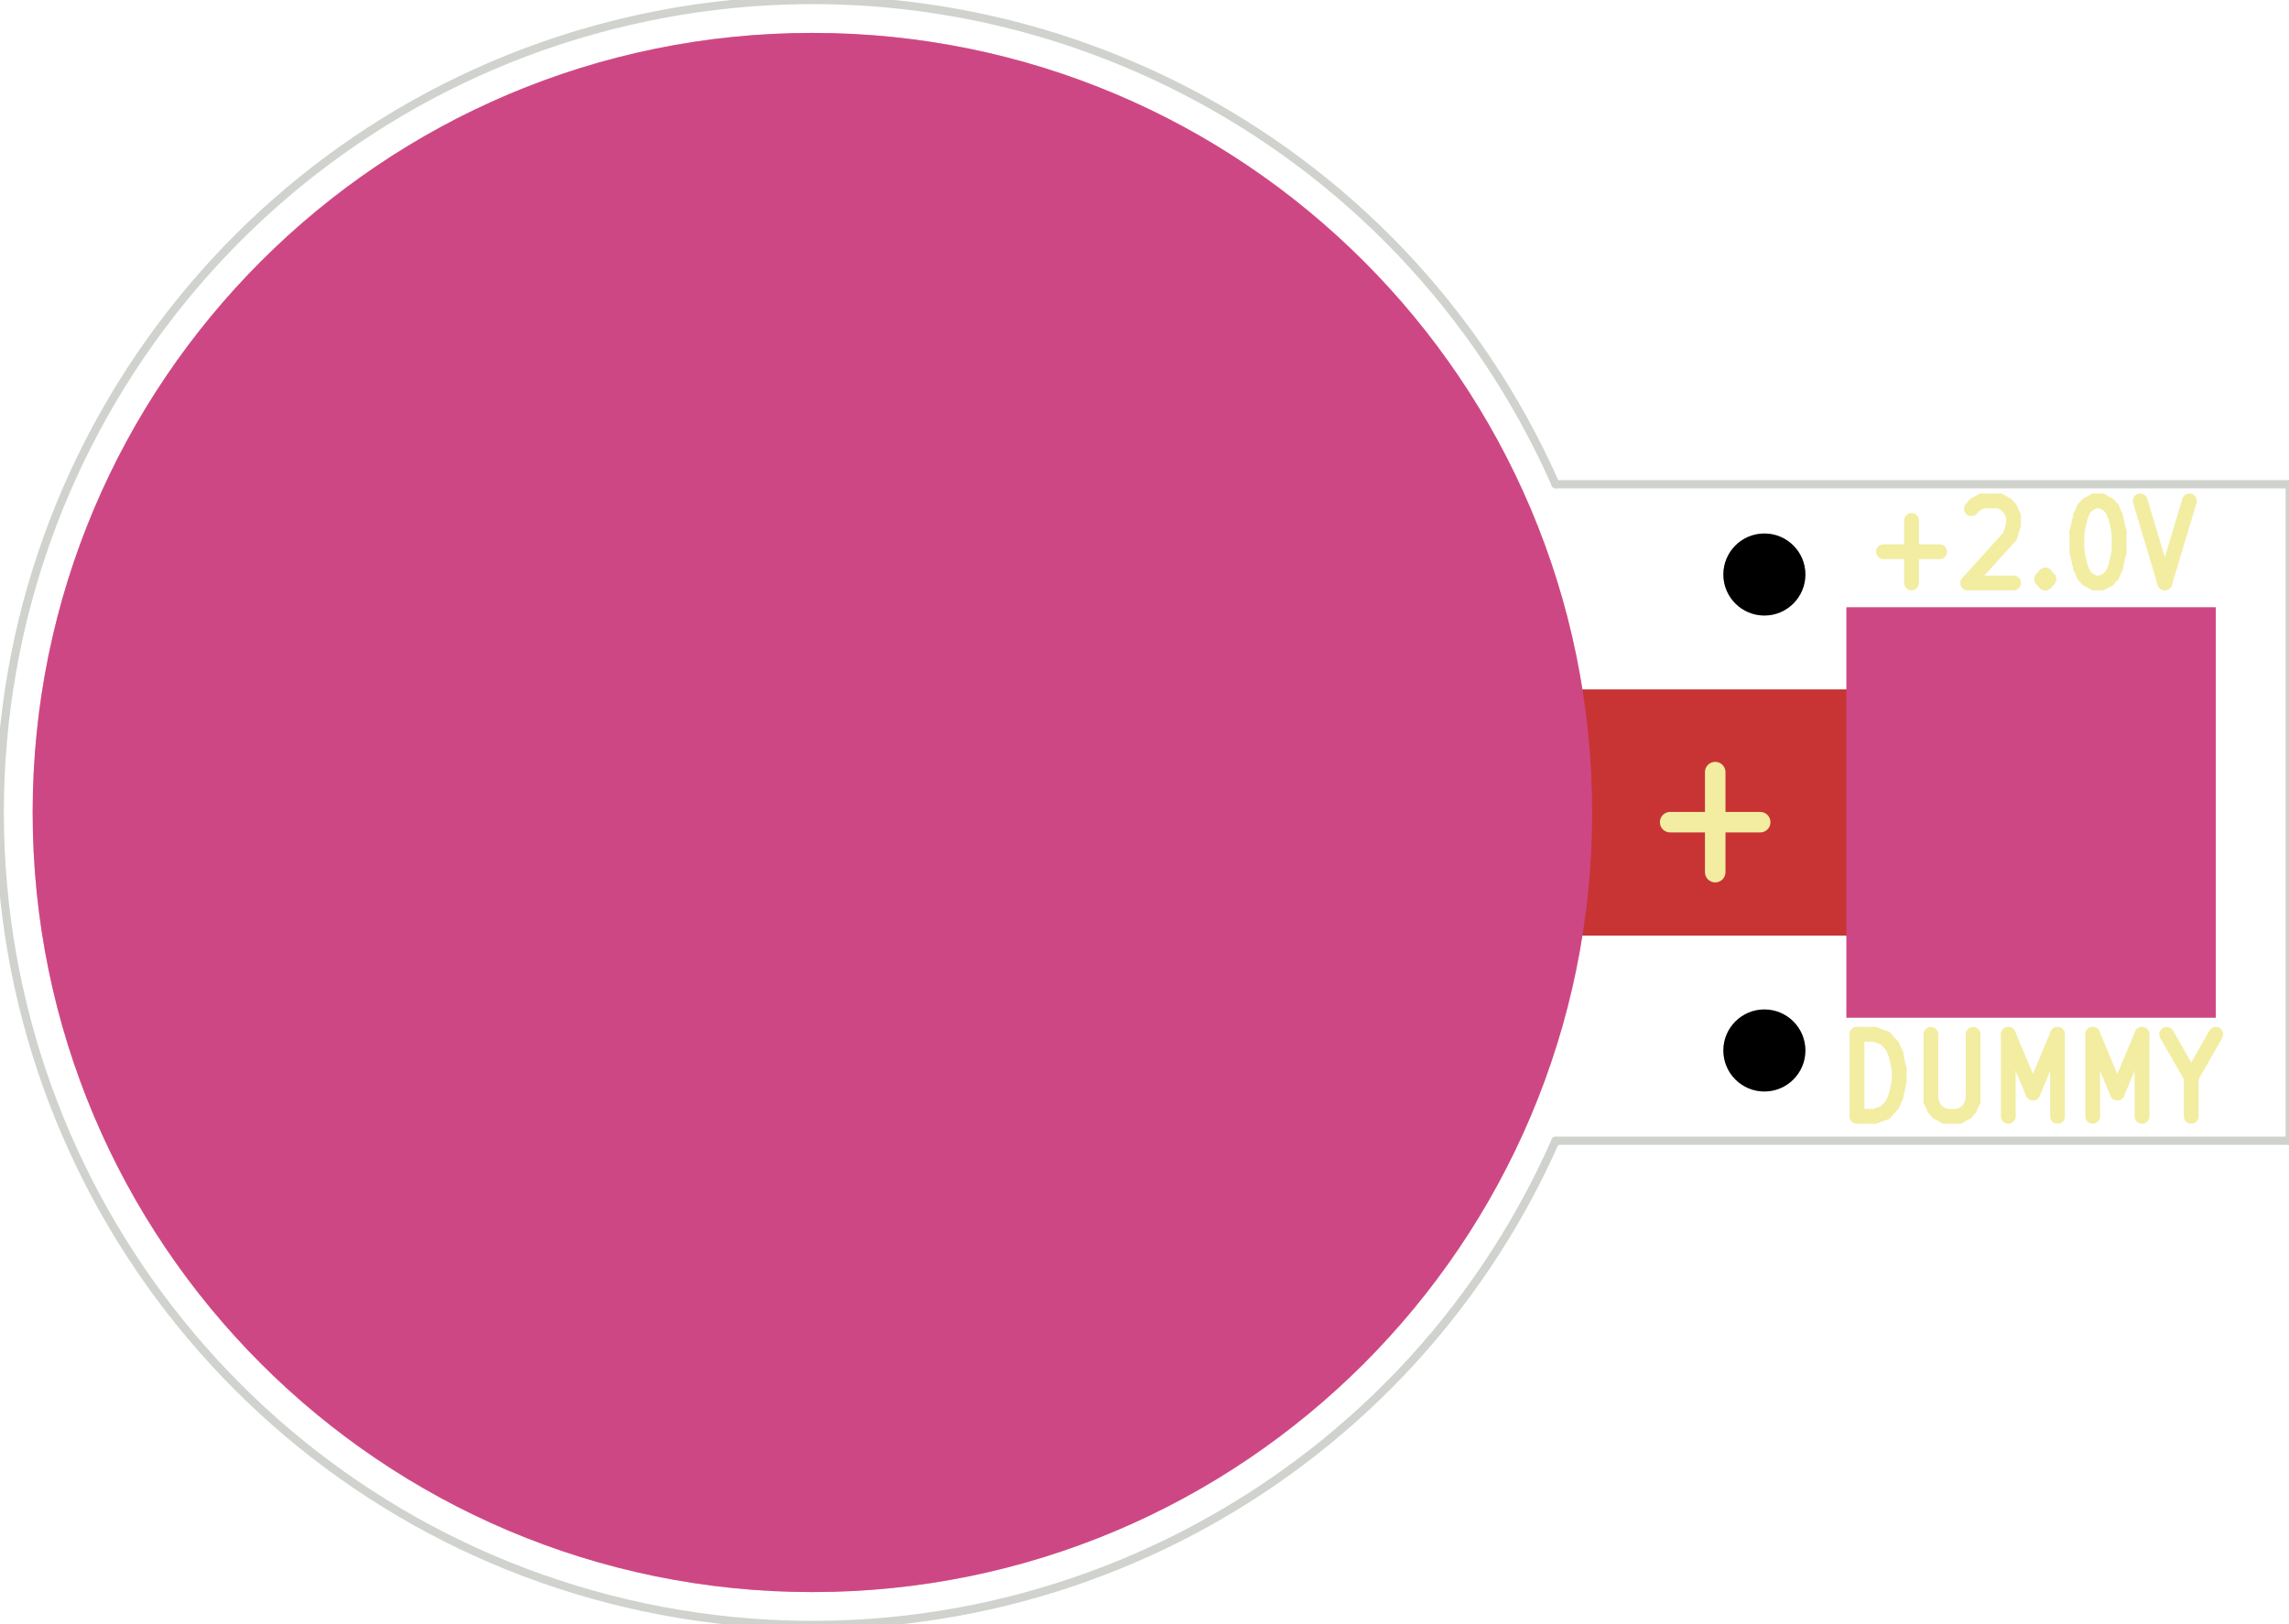
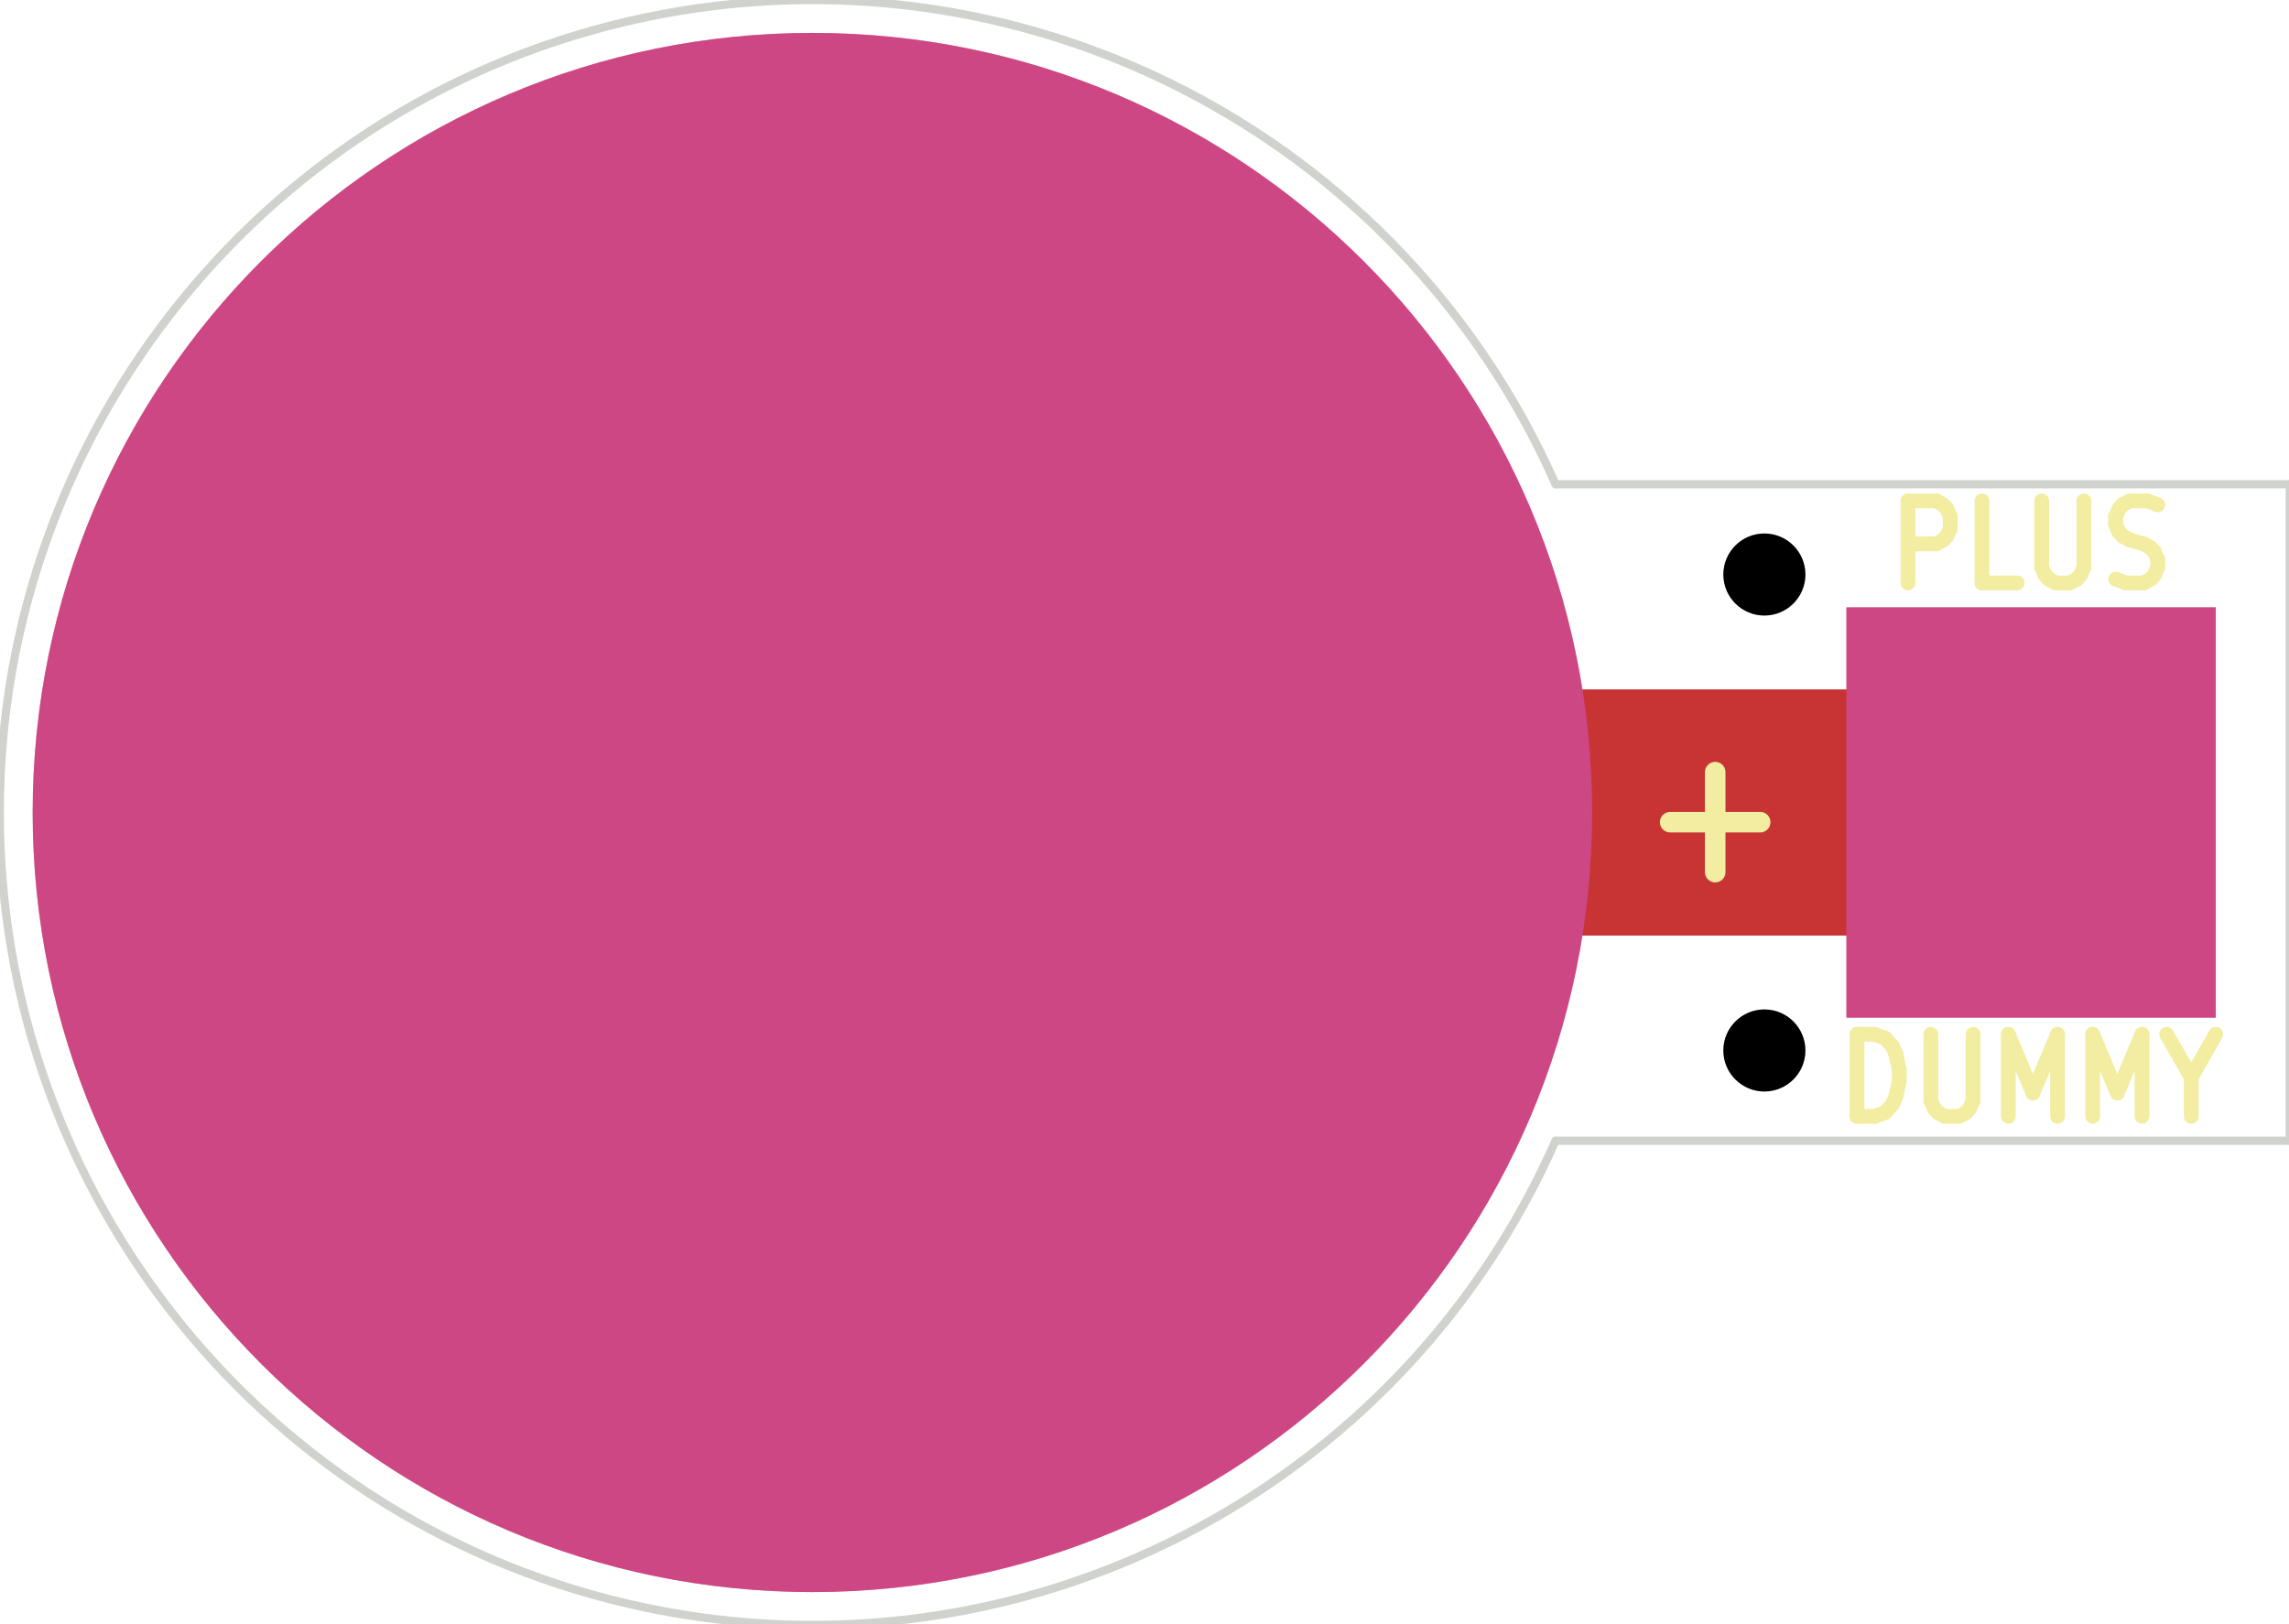
<svg xmlns="http://www.w3.org/2000/svg" version="1.1" width="27.889mm" height="19.787mm" viewBox="0 0 27.889 19.787">
  <g style="fill:#000000; fill-opacity:1;stroke:#000000; stroke-opacity:1; stroke-linecap:round; stroke-linejoin:round;" transform="translate(0 0) scale(1 1)">
- </g>
+     <path style="fill:#C83434; fill-opacity:1; stroke:none;fill-rule:evenodd;" d="M 22.497,12.401 22.497,7.401 26.997,7.401 26.997,12.401 Z" />
+   </g>
  <g style="fill:#C83434; fill-opacity:1; stroke:none;">
    <circle cx="9.898" cy="9.901" r="9.5" />
-     <path style="fill:#C83434; fill-opacity:1; stroke:none;fill-rule:evenodd;" d="M 22.497,12.401 22.497,7.401 26.997,7.401 26.997,12.401 Z" />
  </g>
  <g style="fill:none;  stroke:#C83434; stroke-width:3; stroke-opacity:1;  stroke-linecap:round; stroke-linejoin:round;">
    <path d="M19.098 9.901 L22.698 9.901 " />
+     <path style="fill:#D864FF; fill-opacity:0.4; stroke:none;fill-rule:evenodd;" d="M 22.497,12.401 22.497,7.401 26.997,7.401 26.997,12.401 Z" />
  </g>
  <g style="fill:#D864FF; fill-opacity:0.4; stroke:none;">
    <circle cx="21.497" cy="7.001" r="0.5" />
    <circle cx="9.898" cy="9.901" r="9.5" />
-     <path style="fill:#D864FF; fill-opacity:0.4; stroke:none;fill-rule:evenodd;" d="M 22.497,12.401 22.497,7.401 26.997,7.401 26.997,12.401 Z" />
    <circle cx="21.497" cy="12.801" r="0.5" />
  </g>
  <g style="fill:none;  stroke:#F2EDA1; stroke-width:0.18; stroke-opacity:1;  stroke-linecap:round; stroke-linejoin:round;">
-     <text x="24.747" y="7.151" textLength="4.389" font-size="1.2" lengthAdjust="spacingAndGlyphs" text-anchor="middle" opacity="0" stroke-opacity="0">+2.0V</text>
+     <text x="24.747" y="7.151" textLength="3.789" font-size="1.2" lengthAdjust="spacingAndGlyphs" text-anchor="middle" opacity="0" stroke-opacity="0">PLUS</text>
    <g class="stroked-text">
-       <path d="M22.948 6.723 L23.633 6.723 " />
-       <path d="M23.29 7.104 L23.29 6.342 " />
-       <path d="M24.019 6.199 L24.062 6.152 " />
-       <path d="M24.062 6.152 L24.148 6.104 " />
-       <path d="M24.148 6.104 L24.362 6.104 " />
-       <path d="M24.362 6.104 L24.448 6.152 " />
-       <path d="M24.448 6.152 L24.49 6.199 " />
-       <path d="M24.49 6.199 L24.533 6.295 " />
-       <path d="M24.533 6.295 L24.533 6.39 " />
-       <path d="M24.533 6.39 L24.49 6.533 " />
-       <path d="M24.49 6.533 L23.976 7.104 " />
-       <path d="M23.976 7.104 L24.533 7.104 " />
+       <path d="M23.247 7.104 L23.247 6.104 " />
+       <path d="M23.247 6.104 L23.59 6.104 " />
+       <path d="M23.59 6.104 L23.676 6.152 " />
+       <path d="M23.676 6.152 L23.719 6.199 " />
+       <path d="M23.719 6.199 L23.762 6.295 " />
+       <path d="M23.762 6.295 L23.762 6.438 " />
+       <path d="M23.762 6.438 L23.719 6.533 " />
+       <path d="M23.719 6.533 L23.676 6.58 " />
+       <path d="M23.676 6.58 L23.59 6.628 " />
+       <path d="M23.59 6.628 L23.247 6.628 " />
+       <path d="M24.576 7.104 L24.148 7.104 " />
+       <path d="M24.148 7.104 L24.148 6.104 " />
+       <path d="M24.876 6.104 L24.876 6.914 " />
+       <path d="M24.876 6.914 L24.919 7.009 " />
      <path d="M24.919 7.009 L24.962 7.057 " />
-       <path d="M24.962 7.057 L24.919 7.104 " />
-       <path d="M24.919 7.104 L24.876 7.057 " />
-       <path d="M24.876 7.057 L24.919 7.009 " />
-       <path d="M24.919 7.009 L24.919 7.104 " />
-       <path d="M25.519 6.104 L25.605 6.104 " />
-       <path d="M25.605 6.104 L25.69 6.152 " />
-       <path d="M25.69 6.152 L25.733 6.199 " />
-       <path d="M25.733 6.199 L25.776 6.295 " />
-       <path d="M25.776 6.295 L25.819 6.485 " />
-       <path d="M25.819 6.485 L25.819 6.723 " />
-       <path d="M25.819 6.723 L25.776 6.914 " />
-       <path d="M25.776 6.914 L25.733 7.009 " />
-       <path d="M25.733 7.009 L25.69 7.057 " />
-       <path d="M25.69 7.057 L25.605 7.104 " />
-       <path d="M25.605 7.104 L25.519 7.104 " />
-       <path d="M25.519 7.104 L25.433 7.057 " />
-       <path d="M25.433 7.057 L25.39 7.009 " />
-       <path d="M25.39 7.009 L25.348 6.914 " />
-       <path d="M25.348 6.914 L25.305 6.723 " />
-       <path d="M25.305 6.723 L25.305 6.485 " />
-       <path d="M25.305 6.485 L25.348 6.295 " />
-       <path d="M25.348 6.295 L25.39 6.199 " />
-       <path d="M25.39 6.199 L25.433 6.152 " />
-       <path d="M25.433 6.152 L25.519 6.104 " />
-       <path d="M26.076 6.104 L26.376 7.104 " />
-       <path d="M26.376 7.104 L26.676 6.104 " />
+       <path d="M24.962 7.057 L25.047 7.104 " />
+       <path d="M25.047 7.104 L25.219 7.104 " />
+       <path d="M25.219 7.104 L25.305 7.057 " />
+       <path d="M25.305 7.057 L25.348 7.009 " />
+       <path d="M25.348 7.009 L25.39 6.914 " />
+       <path d="M25.39 6.914 L25.39 6.104 " />
+       <path d="M25.776 7.057 L25.905 7.104 " />
+       <path d="M25.905 7.104 L26.119 7.104 " />
+       <path d="M26.119 7.104 L26.205 7.057 " />
+       <path d="M26.205 7.057 L26.247 7.009 " />
+       <path d="M26.247 7.009 L26.29 6.914 " />
+       <path d="M26.29 6.914 L26.29 6.819 " />
+       <path d="M26.29 6.819 L26.247 6.723 " />
+       <path d="M26.247 6.723 L26.205 6.676 " />
+       <path d="M26.205 6.676 L26.119 6.628 " />
+       <path d="M26.119 6.628 L25.948 6.58 " />
+       <path d="M25.948 6.58 L25.862 6.533 " />
+       <path d="M25.862 6.533 L25.819 6.485 " />
+       <path d="M25.819 6.485 L25.776 6.39 " />
+       <path d="M25.776 6.39 L25.776 6.295 " />
+       <path d="M25.776 6.295 L25.819 6.199 " />
+       <path d="M25.819 6.199 L25.862 6.152 " />
+       <path d="M25.862 6.152 L25.948 6.104 " />
+       <path d="M25.948 6.104 L26.162 6.104 " />
+       <path d="M26.162 6.104 L26.29 6.152 " />
    </g>
    <text x="24.747" y="13.651" textLength="5.031" font-size="1.2" lengthAdjust="spacingAndGlyphs" text-anchor="middle" opacity="0" stroke-opacity="0">DUMMY</text>
    <g class="stroked-text">
      <path d="M22.626 13.604 L22.626 12.604 " />
      <path d="M22.626 12.604 L22.84 12.604 " />
      <path d="M22.84 12.604 L22.969 12.652 " />
      <path d="M22.969 12.652 L23.055 12.747 " />
      <path d="M23.055 12.747 L23.098 12.842 " />
      <path d="M23.098 12.842 L23.14 13.033 " />
      <path d="M23.14 13.033 L23.14 13.176 " />
      <path d="M23.14 13.176 L23.098 13.366 " />
      <path d="M23.098 13.366 L23.055 13.461 " />
      <path d="M23.055 13.461 L22.969 13.557 " />
      <path d="M22.969 13.557 L22.84 13.604 " />
      <path d="M22.84 13.604 L22.626 13.604 " />
      <path d="M23.526 12.604 L23.526 13.414 " />
      <path d="M23.526 13.414 L23.569 13.509 " />
      <path d="M23.569 13.509 L23.612 13.557 " />
      <path d="M23.612 13.557 L23.698 13.604 " />
      <path d="M23.698 13.604 L23.869 13.604 " />
      <path d="M23.869 13.604 L23.955 13.557 " />
      <path d="M23.955 13.557 L23.997 13.509 " />
      <path d="M23.997 13.509 L24.04 13.414 " />
      <path d="M24.04 13.414 L24.04 12.604 " />
      <path d="M24.469 13.604 L24.469 12.604 " />
      <path d="M24.469 12.604 L24.769 13.319 " />
      <path d="M24.769 13.319 L25.069 12.604 " />
      <path d="M25.069 12.604 L25.069 13.604 " />
      <path d="M25.497 13.604 L25.497 12.604 " />
      <path d="M25.497 12.604 L25.797 13.319 " />
      <path d="M25.797 13.319 L26.098 12.604 " />
      <path d="M26.098 12.604 L26.098 13.604 " />
      <path d="M26.698 13.128 L26.698 13.604 " />
      <path d="M26.398 12.604 L26.698 13.128 " />
      <path d="M26.698 13.128 L26.997 12.604 " />
    </g>
  </g>
  <g style="fill:none;  stroke:#F2EDA1; stroke-width:0.25; stroke-opacity:1;  stroke-linecap:round; stroke-linejoin:round;">
    <text x="20.898" y="10.701" textLength="2.245" font-size="1.92" lengthAdjust="spacingAndGlyphs" text-anchor="middle" opacity="0" stroke-opacity="0">+</text>
    <g class="stroked-text">
      <path d="M20.349 10.019 L21.446 10.019 " />
      <path d="M20.898 10.628 L20.898 9.409 " />
    </g>
  </g>
  <g style="fill:none;  stroke:#D0D2CD; stroke-width:0.1; stroke-opacity:1;  stroke-linecap:round; stroke-linejoin:round;">
    <path d="M18.953 5.901 L27.898 5.901 " />
    <path d="M18.953 5.901 A9.9 9.9 0.0 1 0 18.953 13.901" />
    <path d="M27.898 5.901 L27.898 13.901 " />
    <path d="M27.898 13.901 L18.953 13.901 " />
  </g>
  <g style="fill:#000000; fill-opacity:1; stroke:none;">
    <circle cx="21.497" cy="7.001" r="0.5" />
    <circle cx="21.497" cy="12.801" r="0.5" />
  </g>
</svg>
